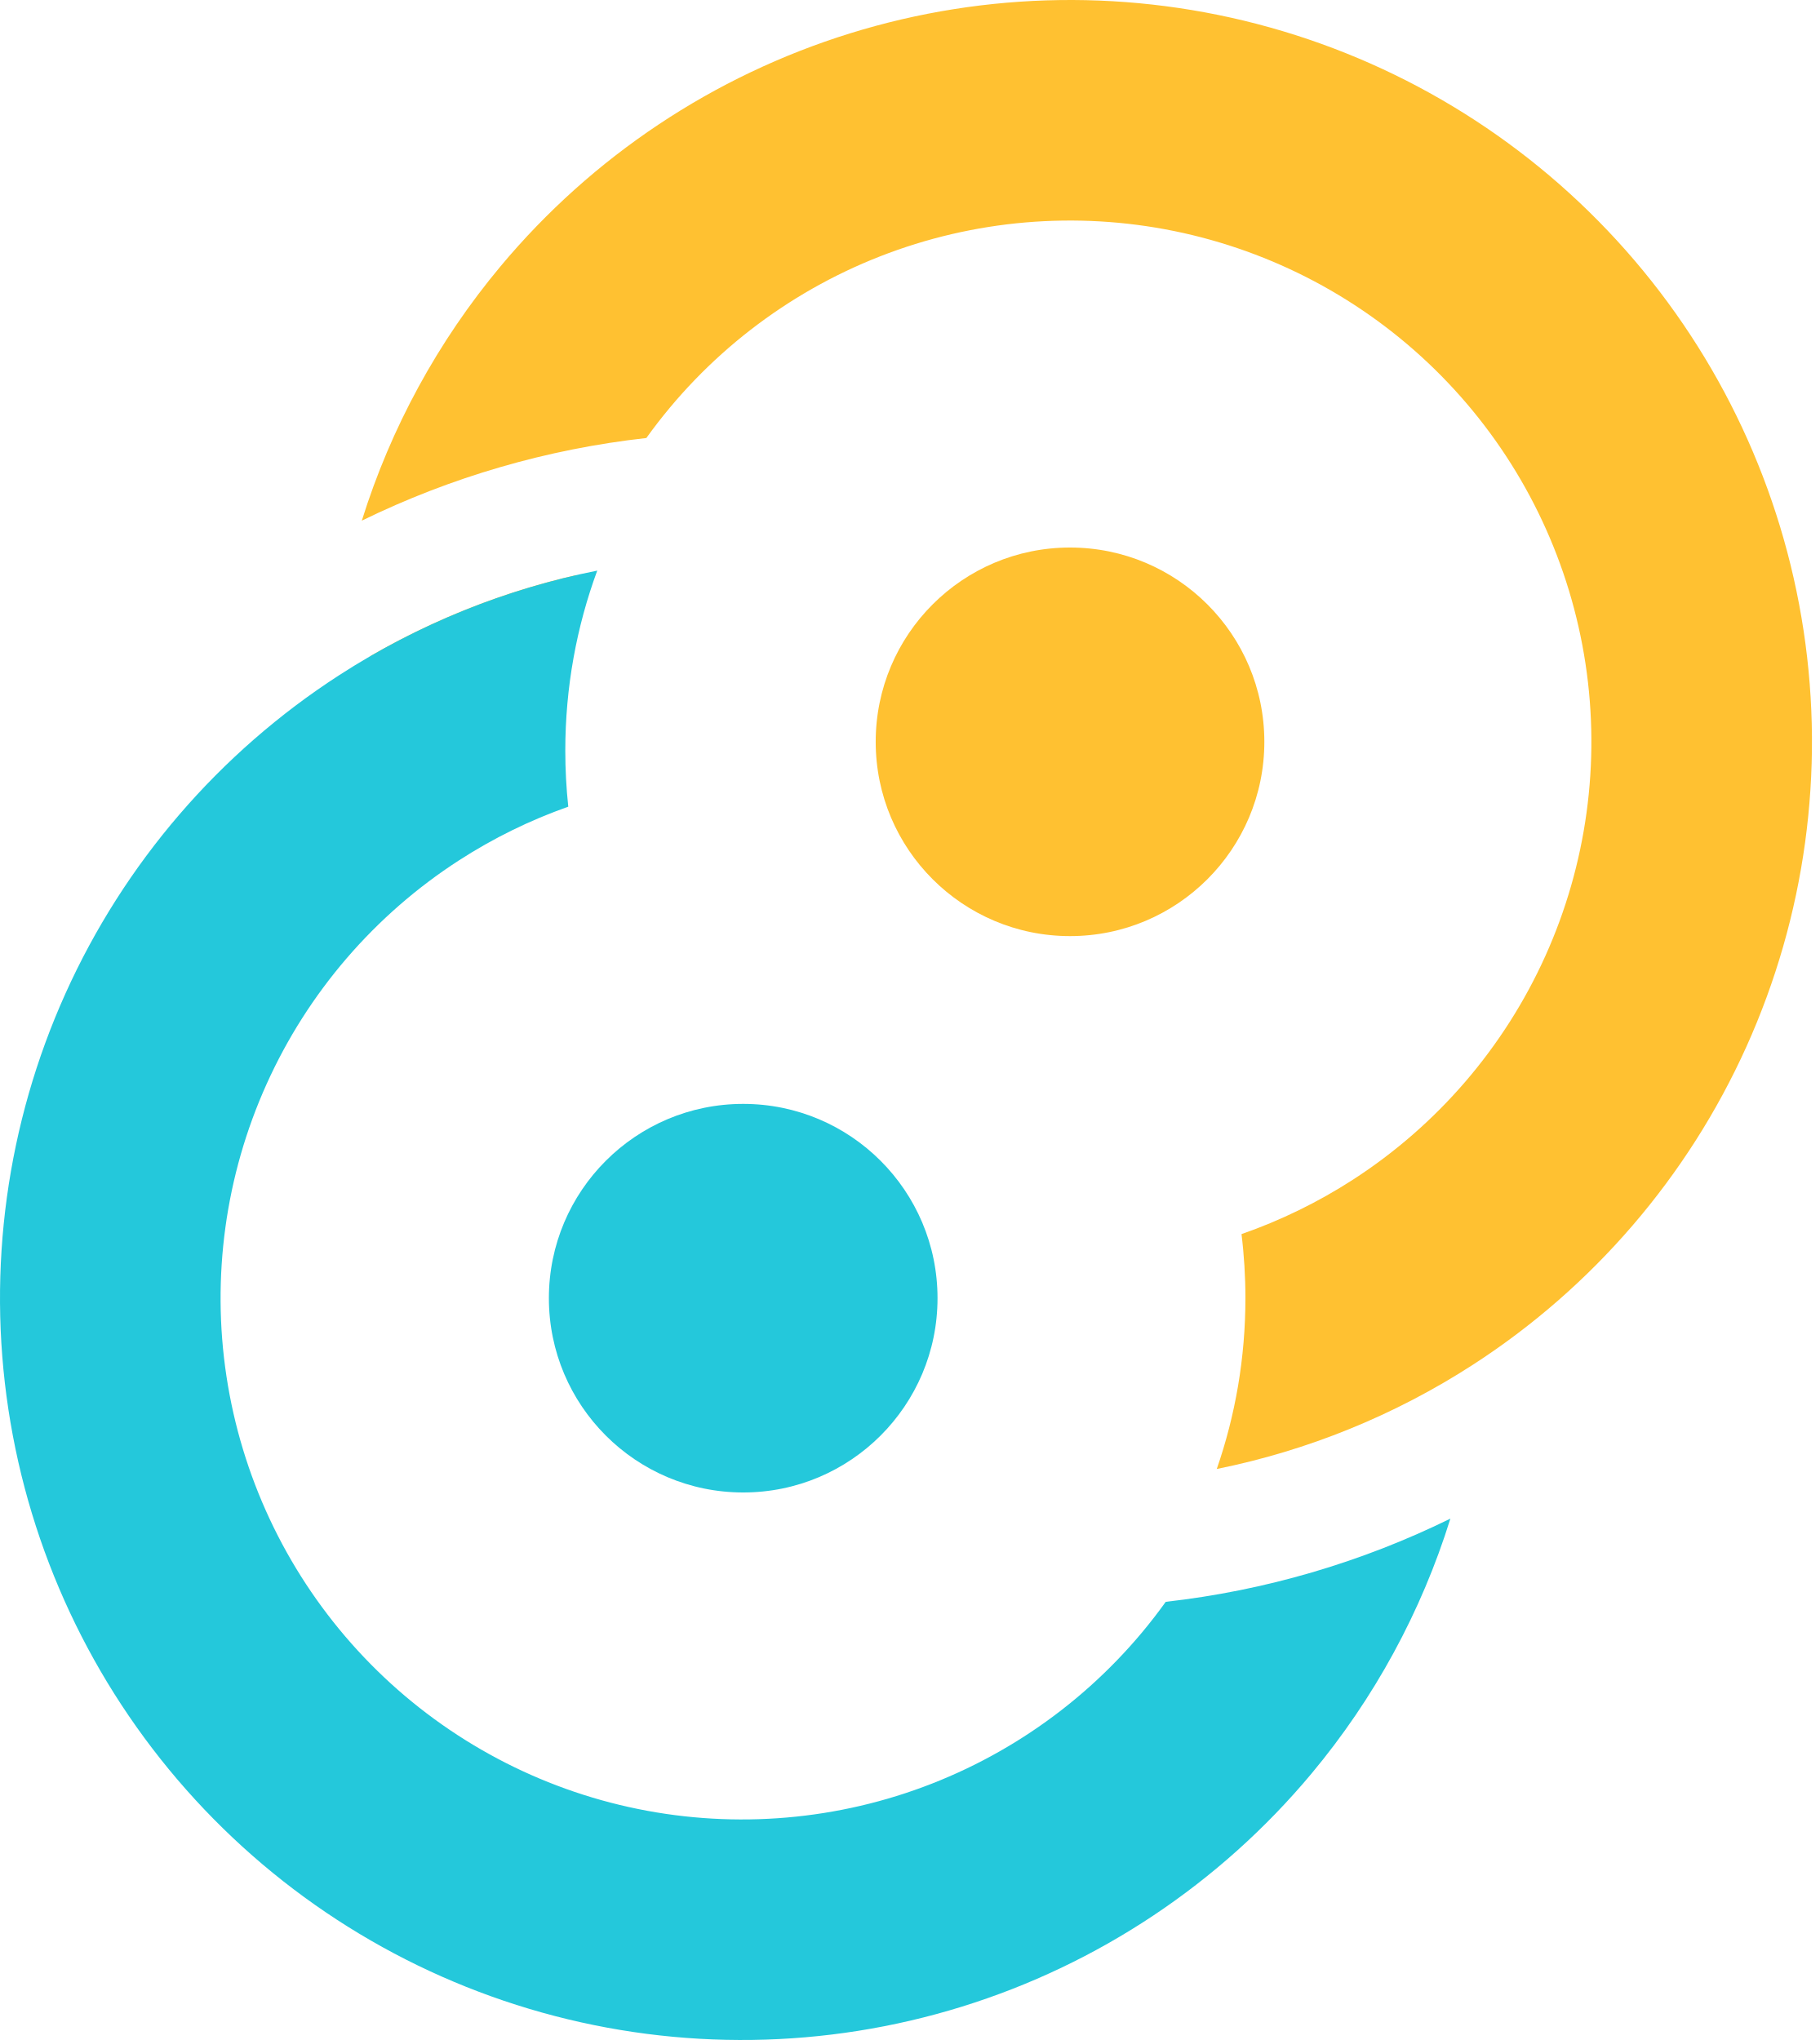
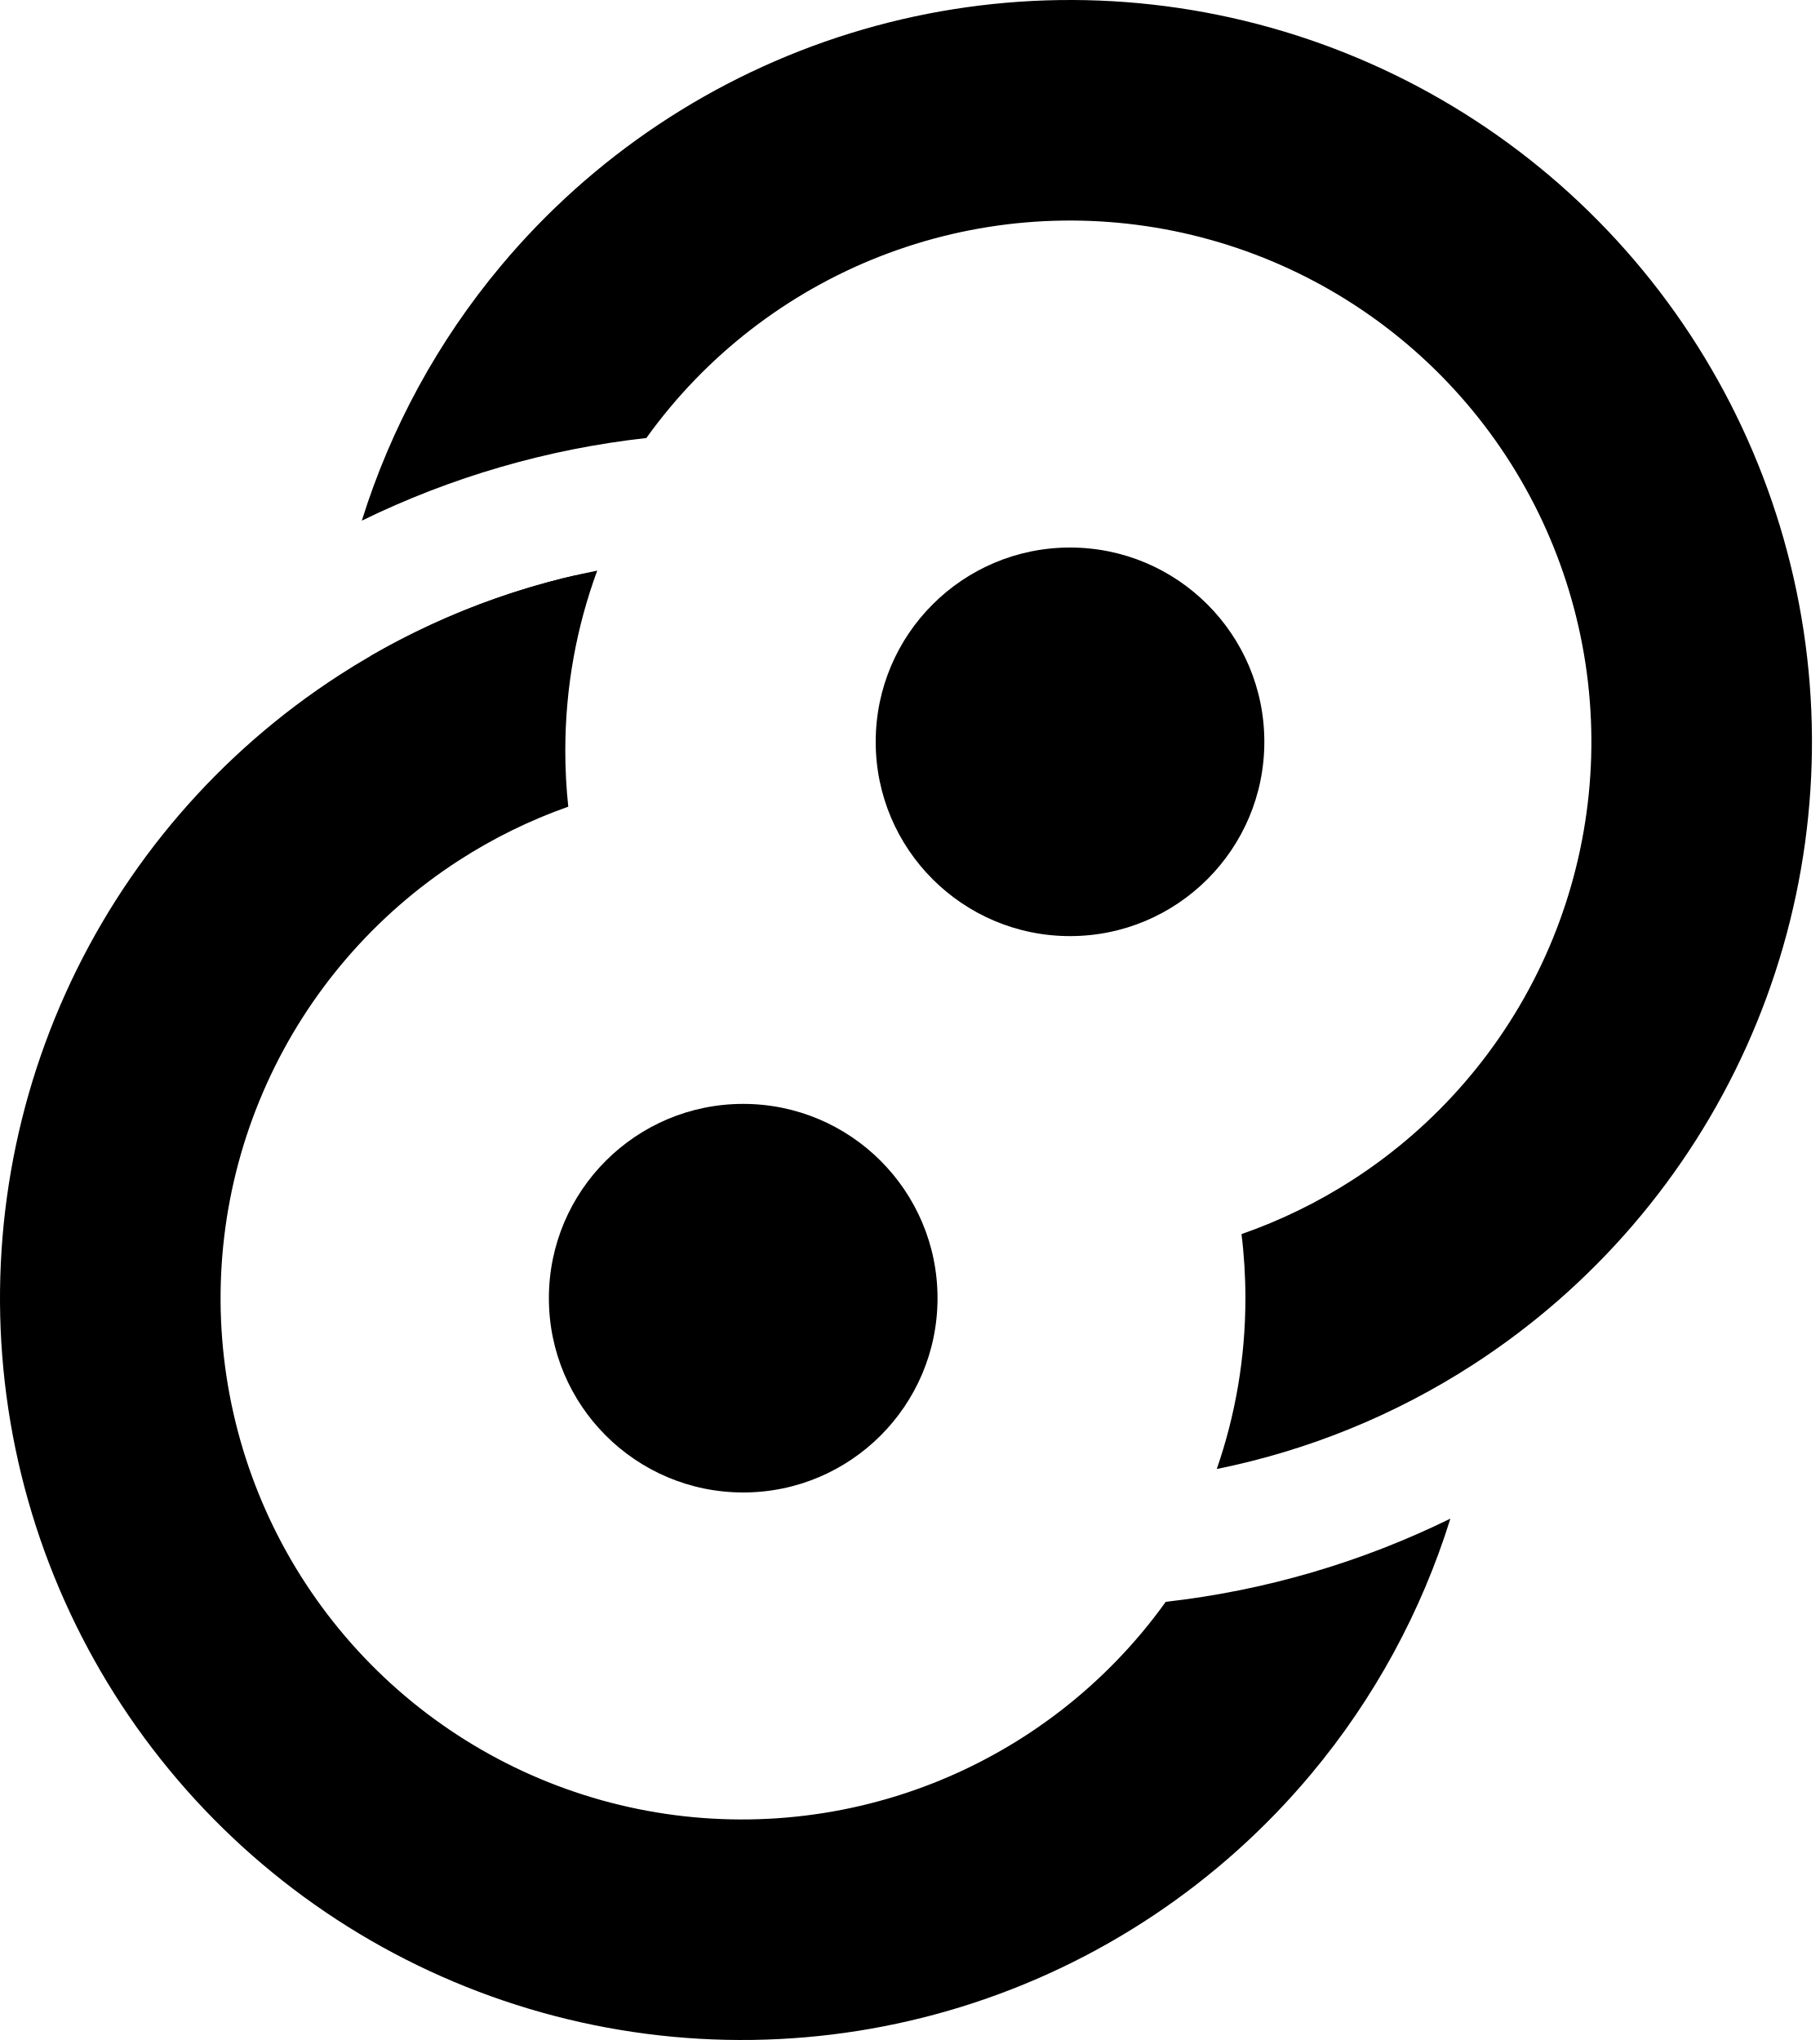
<svg xmlns="http://www.w3.org/2000/svg" width="206" height="231" viewBox="0 0 206 231" fill="none">
-   <path d="M143.143 84C143.143 96.15 133.293 106 121.143 106C108.992 106 99.143 96.15 99.143 84C99.143 71.85 108.992 62 121.143 62C133.293 62 143.143 71.85 143.143 84Z" fill="#FFC131" />
-   <ellipse cx="84.143" cy="147" rx="22" ry="22" transform="rotate(180 84.1426 147)" fill="#24C8DB" />
-   <path fill-rule="evenodd" clip-rule="evenodd" d="M166.738 154.548C157.86 160.286 148.023 164.269 137.757 166.341C139.858 160.282 141 153.774 141 147C141 144.543 140.85 142.121 140.558 139.743C144.975 138.204 149.215 136.139 153.183 133.575C162.73 127.404 170.292 118.608 174.961 108.244C179.63 97.88 181.207 86.388 179.502 75.149C177.798 63.91 172.884 53.402 165.352 44.888C157.82 36.374 147.99 30.216 137.042 27.155C126.095 24.093 114.496 24.257 103.64 27.627C92.784 30.998 83.132 37.432 75.844 46.155C74.91 47.273 74.021 48.422 73.176 49.599C61.929 50.849 51.036 54.032 40.963 58.956C44.242 48.459 49.565 38.659 56.679 30.144C67.05 17.73 80.786 8.574 96.235 3.778C111.685 -1.019 128.19 -1.253 143.769 3.105C159.348 7.462 173.337 16.225 184.056 28.341C194.775 40.457 201.767 55.41 204.193 71.404C206.619 87.398 204.374 103.752 197.73 118.501C191.086 133.25 180.324 145.767 166.738 154.548ZM41.963 74.275L62.556 76.804C63.046 72.813 63.94 68.902 65.214 65.127C57.047 67.002 49.209 70.087 41.963 74.275Z" fill="#FFC131" />
-   <path fill-rule="evenodd" clip-rule="evenodd" d="M38.404 76.452C47.349 70.671 57.268 66.671 67.617 64.613C65.277 70.967 64 77.834 64 85C64 87.143 64.114 89.26 64.337 91.344C60.009 92.873 55.853 94.909 51.96 97.426C42.413 103.596 34.85 112.392 30.182 122.756C25.513 133.12 23.936 144.612 25.64 155.851C27.345 167.09 32.258 177.598 39.791 186.112C47.323 194.626 57.153 200.784 68.1 203.846C79.048 206.907 90.646 206.743 101.502 203.373C112.359 200.002 122.011 193.568 129.299 184.845C130.237 183.722 131.131 182.567 131.979 181.383C143.235 180.114 154.132 176.91 164.205 171.962C160.929 182.49 155.596 192.319 148.464 200.856C138.092 213.27 124.357 222.426 108.907 227.222C93.458 232.019 76.952 232.253 61.374 227.895C45.795 223.538 31.805 214.775 21.087 202.659C10.368 190.543 3.376 175.59 0.95 159.596C-1.476 143.602 0.768 127.248 7.412 112.499C14.057 97.75 24.818 85.233 38.404 76.452ZM163.062 156.711L163.062 156.711C162.954 156.773 162.846 156.835 162.738 156.897C162.846 156.835 162.954 156.773 163.062 156.711Z" fill="#24C8DB" />
+   <path d="M143.143 84C143.143 96.15 133.293 106 121.143 106C108.992 106 99.143 96.15 99.143 84C99.143 71.85 108.992 62 121.143 62C133.293 62 143.143 71.85 143.143 84Z" fill="currentColor" />
+   <ellipse cx="84.143" cy="147" rx="22" ry="22" transform="rotate(180 84.1426 147)" fill="currentColor" />
+   <path fill-rule="evenodd" clip-rule="evenodd" d="M166.738 154.548C157.86 160.286 148.023 164.269 137.757 166.341C139.858 160.282 141 153.774 141 147C141 144.543 140.85 142.121 140.558 139.743C144.975 138.204 149.215 136.139 153.183 133.575C162.73 127.404 170.292 118.608 174.961 108.244C179.63 97.88 181.207 86.388 179.502 75.149C177.798 63.91 172.884 53.402 165.352 44.888C157.82 36.374 147.99 30.216 137.042 27.155C126.095 24.093 114.496 24.257 103.64 27.627C92.784 30.998 83.132 37.432 75.844 46.155C74.91 47.273 74.021 48.422 73.176 49.599C61.929 50.849 51.036 54.032 40.963 58.956C44.242 48.459 49.565 38.659 56.679 30.144C67.05 17.73 80.786 8.574 96.235 3.778C111.685 -1.019 128.19 -1.253 143.769 3.105C159.348 7.462 173.337 16.225 184.056 28.341C194.775 40.457 201.767 55.41 204.193 71.404C206.619 87.398 204.374 103.752 197.73 118.501C191.086 133.25 180.324 145.767 166.738 154.548ZM41.963 74.275L62.556 76.804C63.046 72.813 63.94 68.902 65.214 65.127C57.047 67.002 49.209 70.087 41.963 74.275Z" fill="currentColor" />
+   <path fill-rule="evenodd" clip-rule="evenodd" d="M38.404 76.452C47.349 70.671 57.268 66.671 67.617 64.613C65.277 70.967 64 77.834 64 85C64 87.143 64.114 89.26 64.337 91.344C60.009 92.873 55.853 94.909 51.96 97.426C42.413 103.596 34.85 112.392 30.182 122.756C25.513 133.12 23.936 144.612 25.64 155.851C27.345 167.09 32.258 177.598 39.791 186.112C47.323 194.626 57.153 200.784 68.1 203.846C79.048 206.907 90.646 206.743 101.502 203.373C112.359 200.002 122.011 193.568 129.299 184.845C130.237 183.722 131.131 182.567 131.979 181.383C143.235 180.114 154.132 176.91 164.205 171.962C160.929 182.49 155.596 192.319 148.464 200.856C138.092 213.27 124.357 222.426 108.907 227.222C93.458 232.019 76.952 232.253 61.374 227.895C45.795 223.538 31.805 214.775 21.087 202.659C10.368 190.543 3.376 175.59 0.95 159.596C-1.476 143.602 0.768 127.248 7.412 112.499C14.057 97.75 24.818 85.233 38.404 76.452ZM163.062 156.711L163.062 156.711C162.954 156.773 162.846 156.835 162.738 156.897C162.846 156.835 162.954 156.773 163.062 156.711Z" fill="currentColor" />
</svg>
